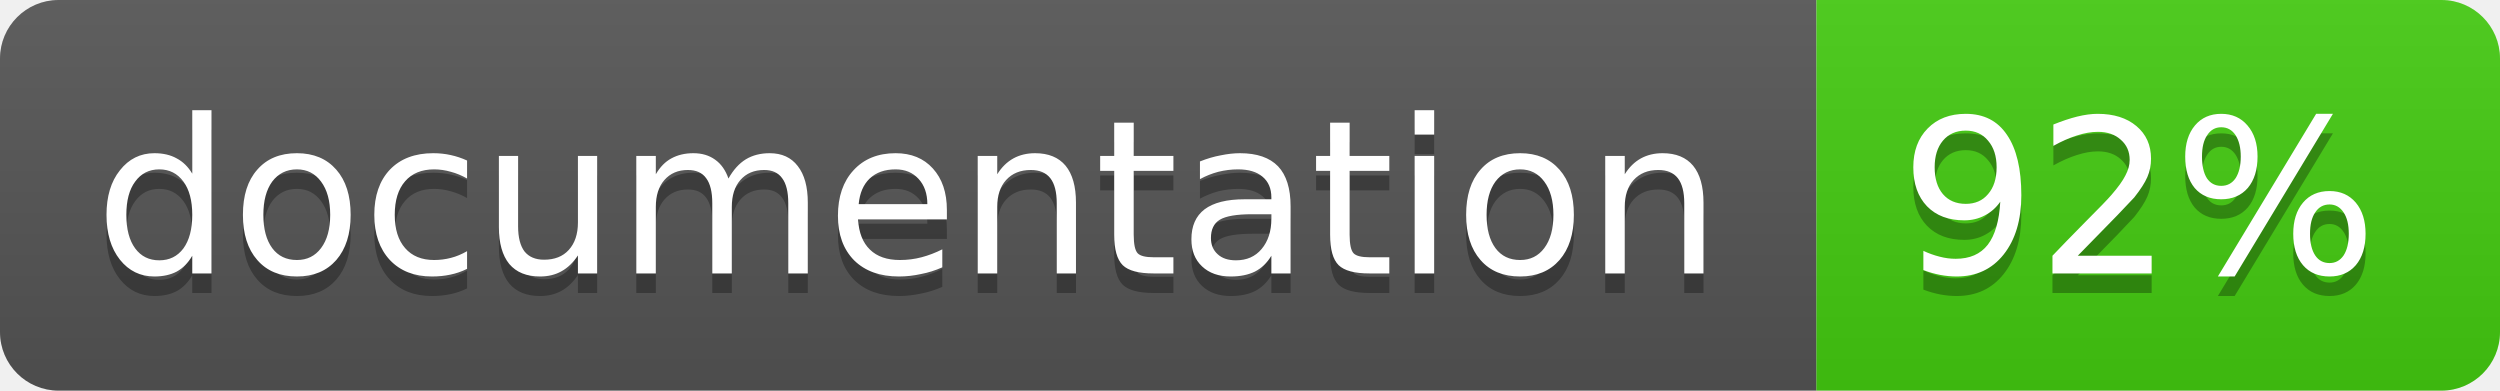
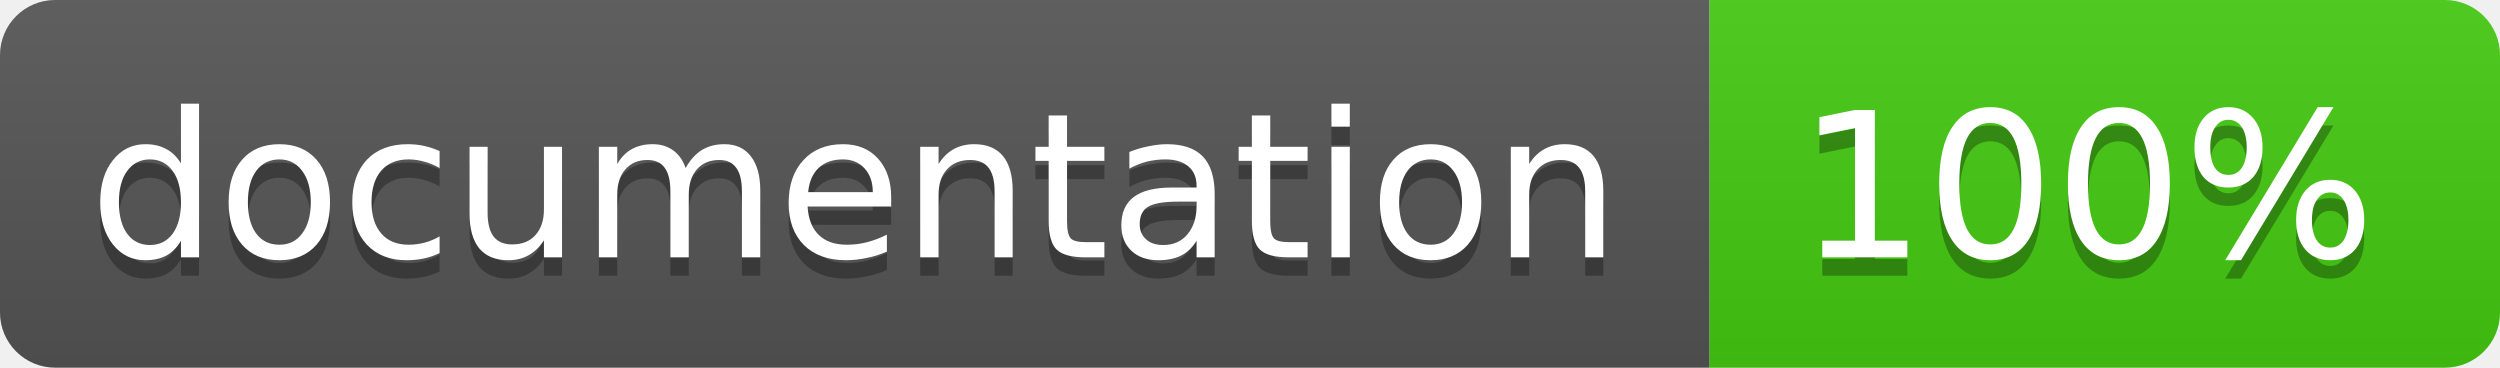
- <svg xmlns="http://www.w3.org/2000/svg" width="128" height="20">
+ <svg xmlns="http://www.w3.org/2000/svg" width="136" height="20">
  <linearGradient id="b" x2="0" y2="100%">
    <stop offset="0" stop-color="#bbb" stop-opacity=".1" />
    <stop offset="1" stop-opacity=".1" />
  </linearGradient>
  <clipPath id="a">
-     <rect width="128" height="20" rx="3" fill="#fff" />
+     <rect width="136" height="20" rx="3" fill="#fff" />
  </clipPath>
  <g clip-path="url(#a)">
    <path fill="#555" d="M0 0h93v20H0z" />
-     <path fill="#4c1" d="M93 0h35v20H93z" />
-     <path fill="url(#b)" d="M0 0h128v20H0z" />
+     <path fill="#4c1" d="M93 0h43v20H93z" />
+     <path fill="url(#b)" d="M0 0h136v20H0z" />
  </g>
  <g fill="#fff" text-anchor="middle" font-family="DejaVu Sans,Verdana,Geneva,sans-serif" font-size="11">
    <text x="46.5" y="15" fill="#010101" fill-opacity=".3">documentation</text>
    <text x="46.5" y="14">documentation</text>
-     <text x="109.5" y="15" fill="#010101" fill-opacity=".3">92%</text>
-     <text x="109.5" y="14">92%</text>
+     <text x="113.5" y="15" fill="#010101" fill-opacity=".3">100%</text>
+     <text x="113.5" y="14">100%</text>
  </g>
</svg>
